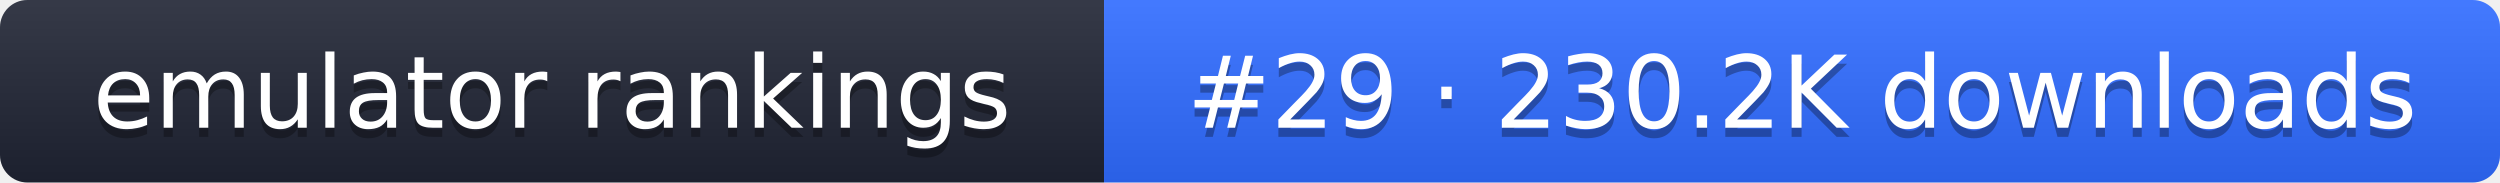
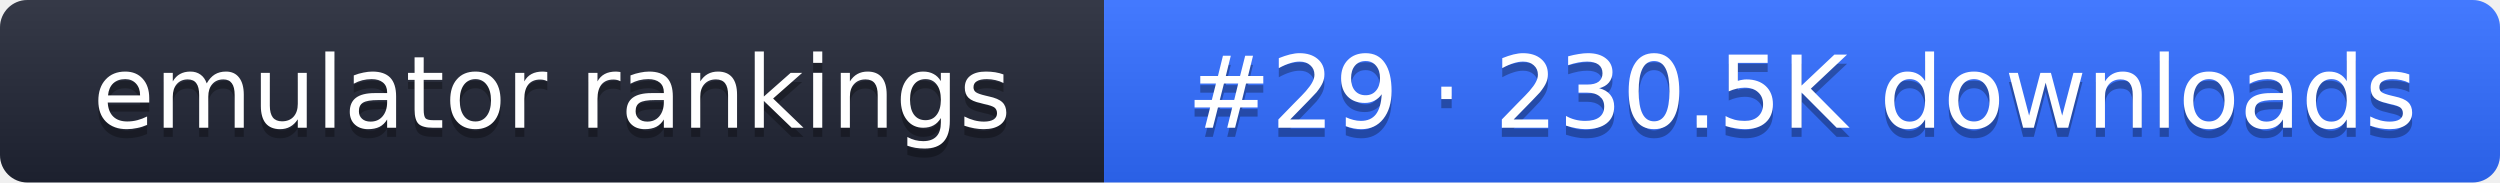
- <svg xmlns="http://www.w3.org/2000/svg" width="274" height="20" role="img" aria-label="emulator rankings: #29 · 230.2K downloads">
+ <svg xmlns="http://www.w3.org/2000/svg" width="274" height="20" role="img" aria-label="emulator rankings: #29 · 230.5K downloads">
  <linearGradient id="g" x2="0" y2="100%">
    <stop offset="0" stop-color="#fff" stop-opacity=".1" />
    <stop offset="1" stop-opacity=".1" />
  </linearGradient>
  <clipPath id="r">
    <rect width="274" height="20" rx="3" fill="#fff" />
  </clipPath>
  <g clip-path="url(#r)">
    <rect width="121" height="20" fill="#1f2433" />
    <rect x="121" width="153" height="20" fill="#2f6bff" />
    <rect width="274" height="20" fill="url(#g)" />
  </g>
  <g fill="#fff" text-anchor="middle" font-family="Verdana,DejaVu Sans,sans-serif" font-size="11">
    <text x="60.5" y="15" fill="#010101" fill-opacity=".3">emulator rankings</text>
    <text x="60.5" y="14">emulator rankings</text>
-     <text x="197.5" y="15" fill="#010101" fill-opacity=".3">#29 · 230.2K downloads</text>
-     <text x="197.5" y="14">#29 · 230.2K downloads</text>
+     <text x="197.5" y="15" fill="#010101" fill-opacity=".3">#29 · 230.5K downloads</text>
+     <text x="197.5" y="14">#29 · 230.5K downloads</text>
  </g>
</svg>
